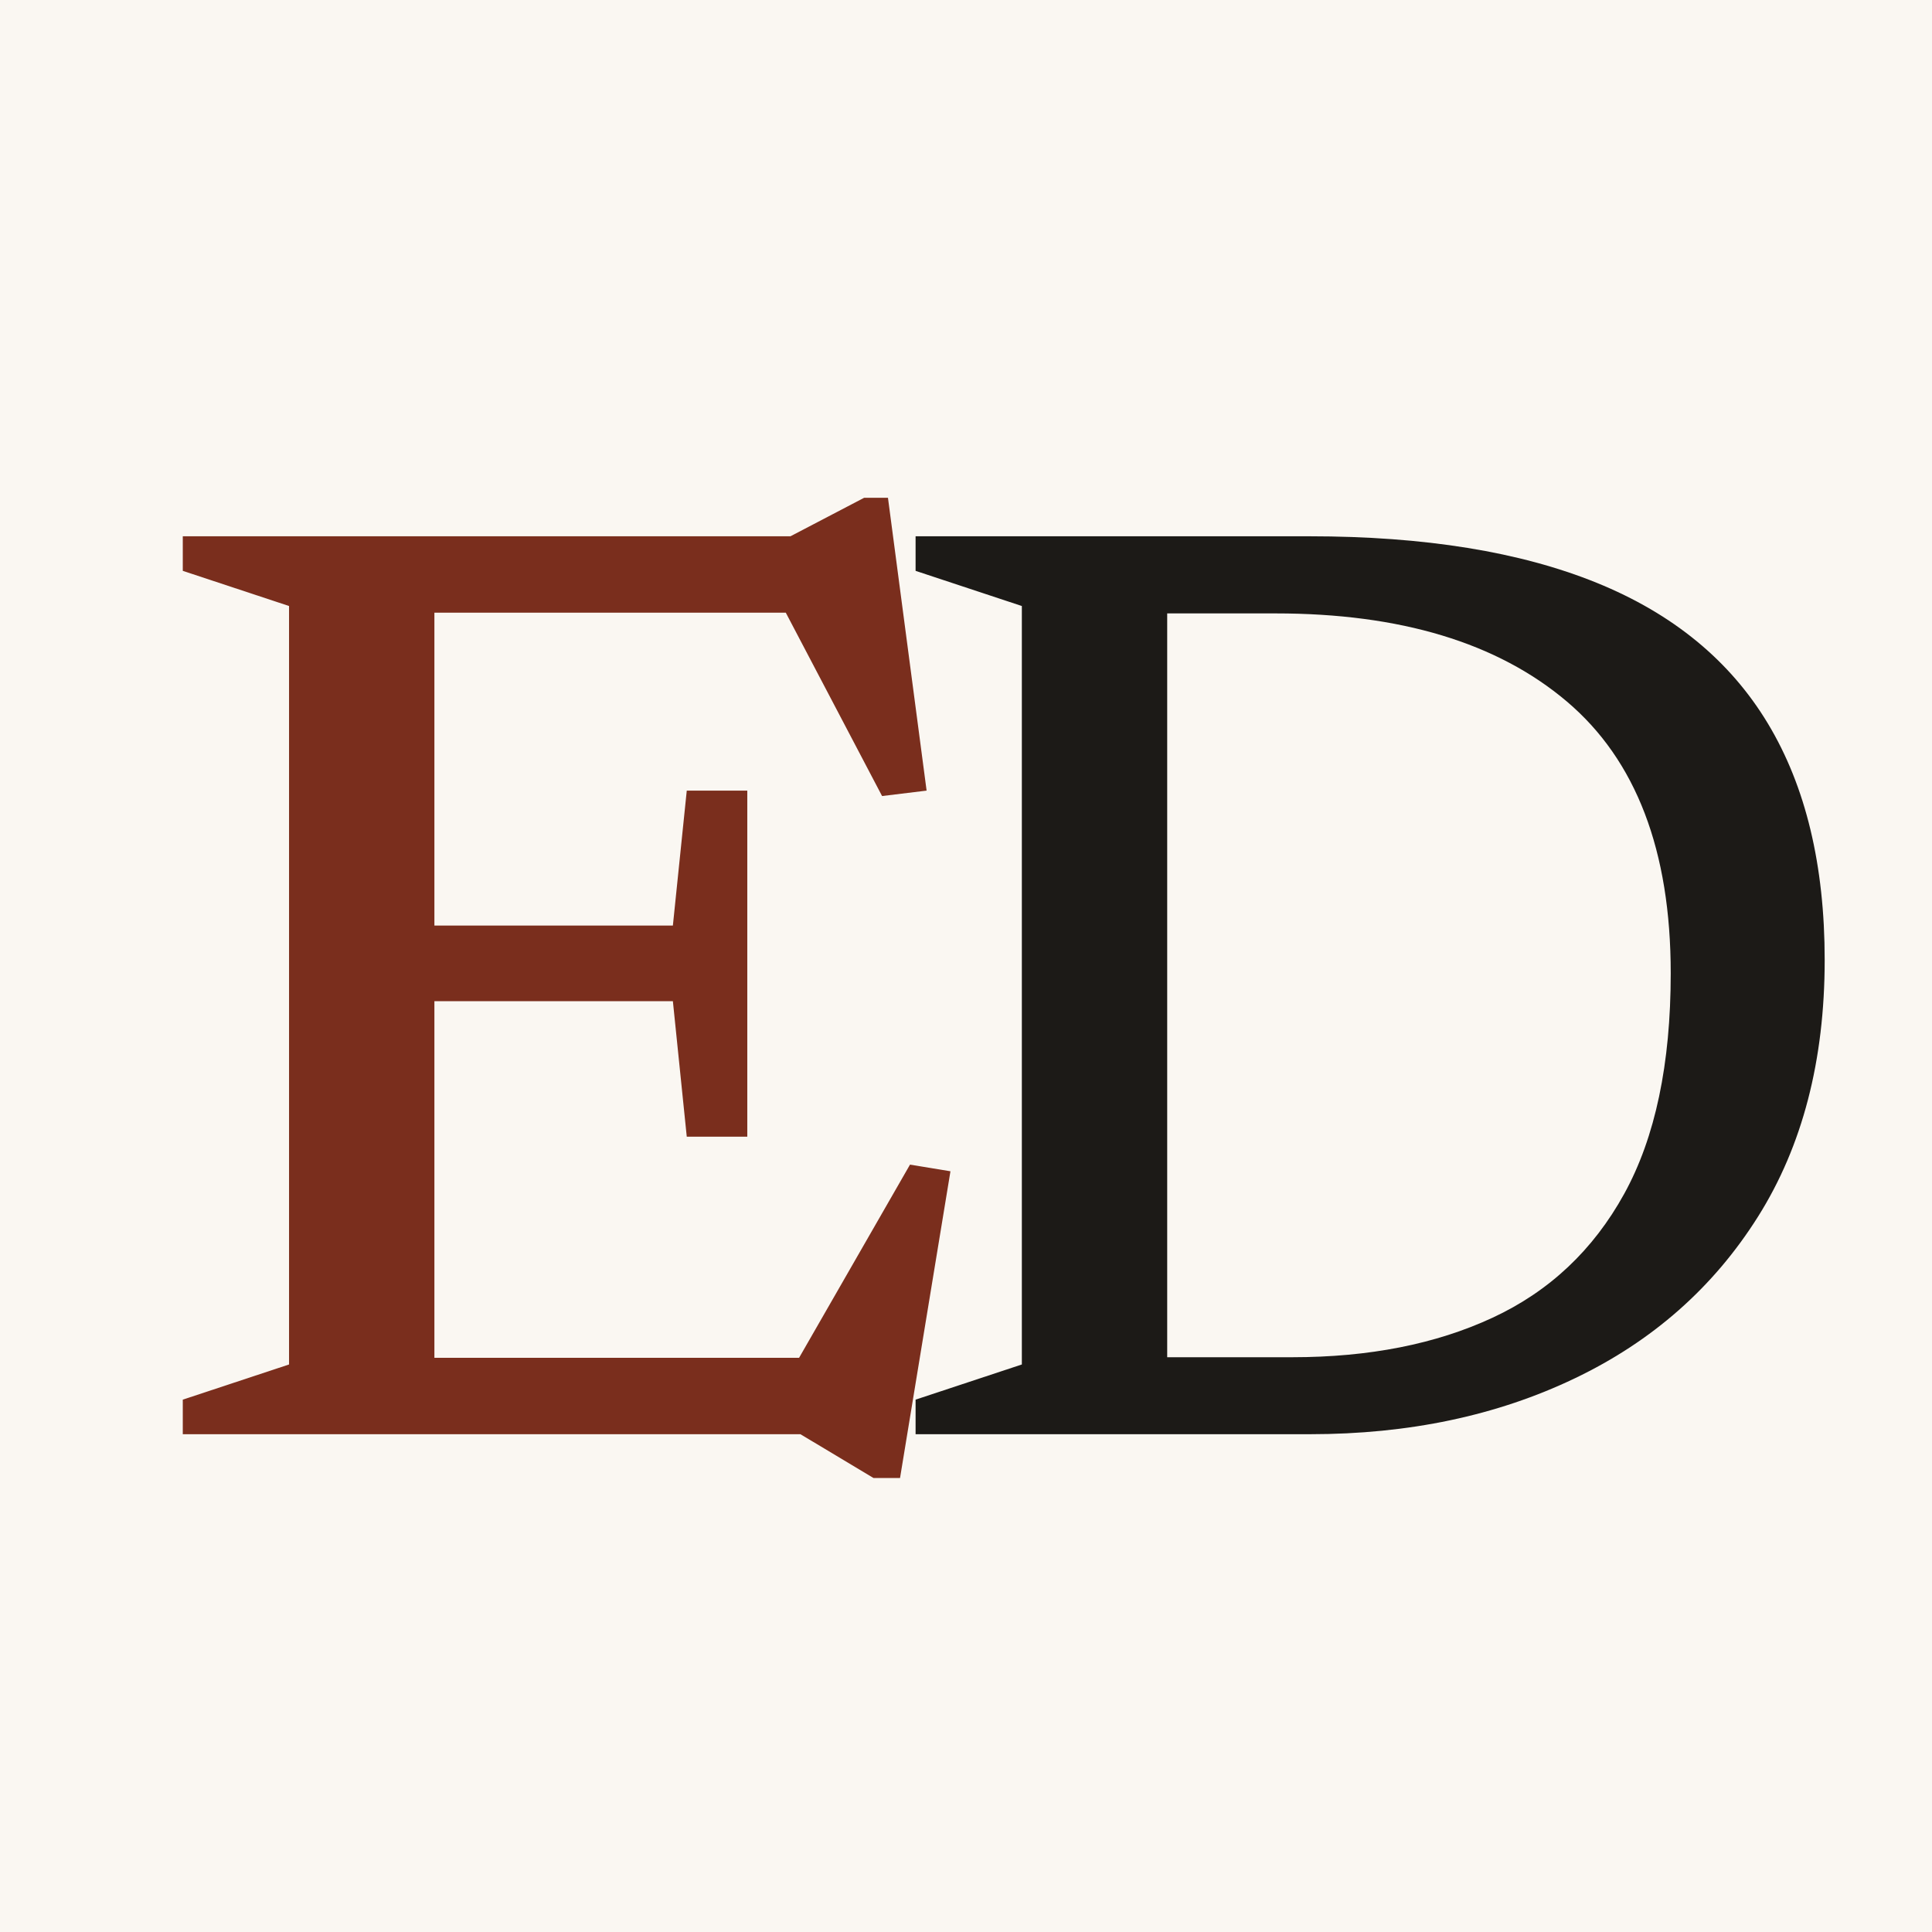
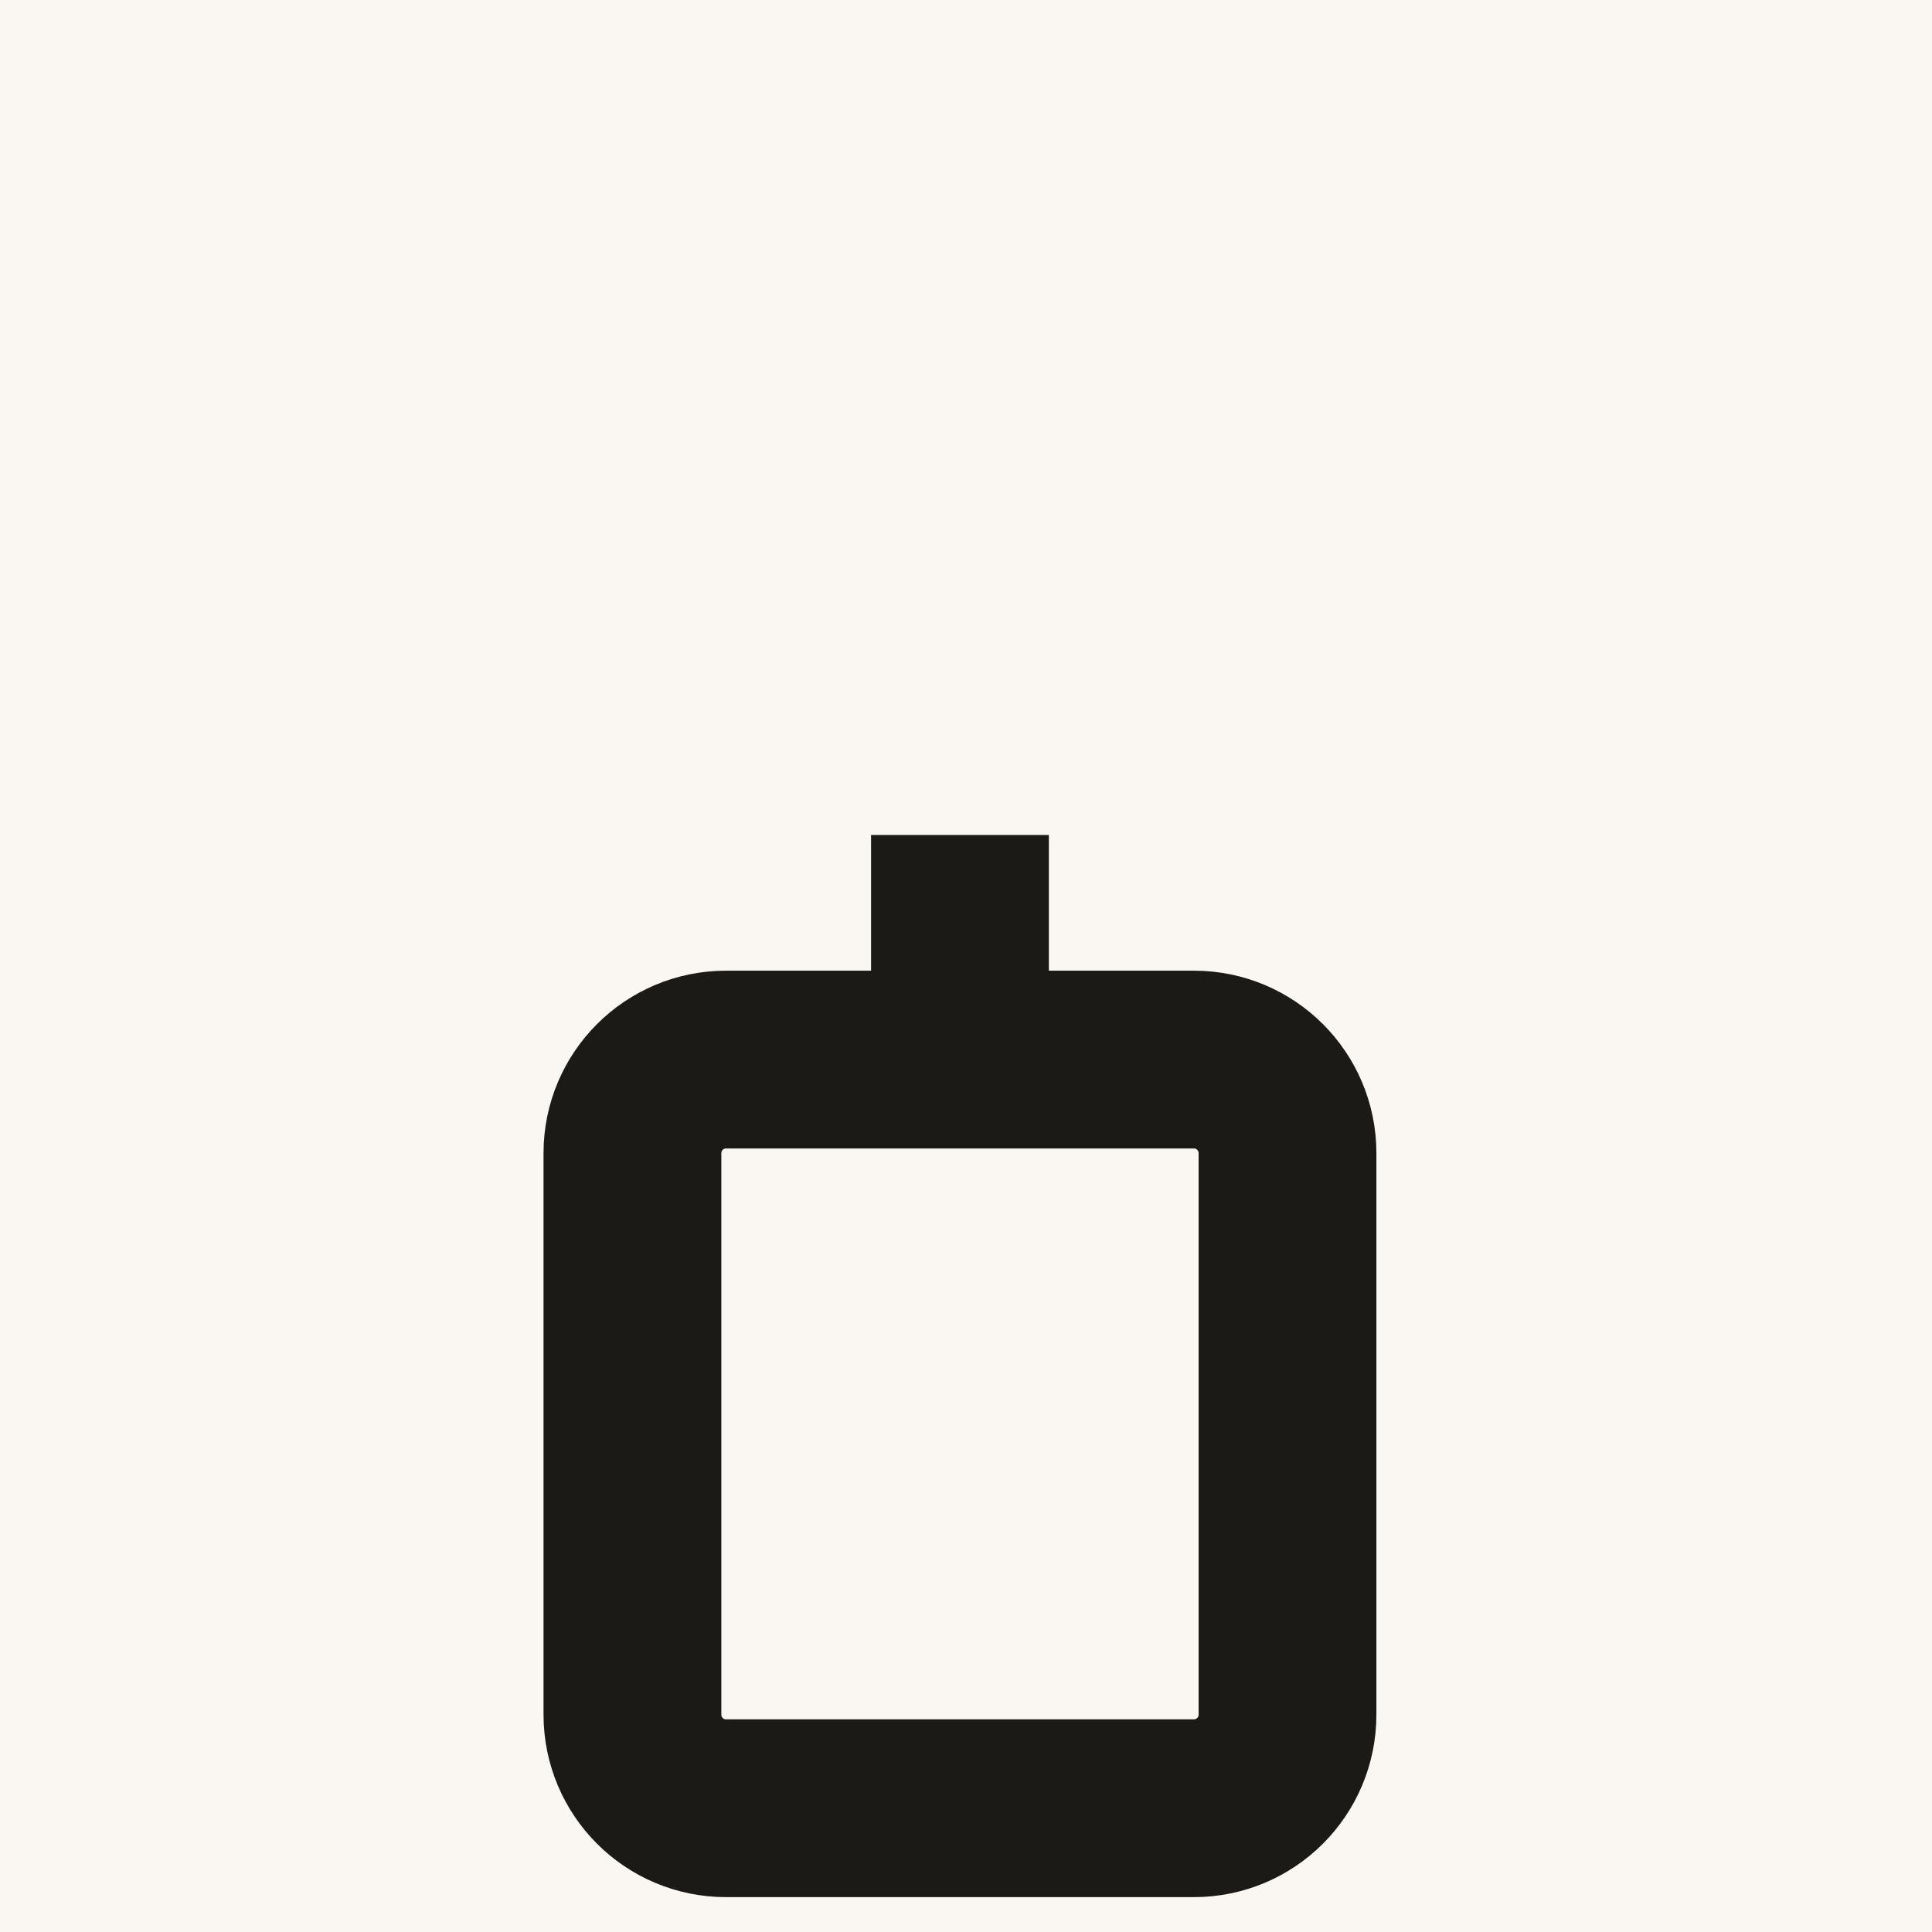
<svg xmlns="http://www.w3.org/2000/svg" viewBox="0 0 128 128">
  <rect width="128" height="128" fill="#faf7f2" />
-   <g>
-     <path d="M86.79 95.02L60.66 95.02L60.66 92.73L67.70 90.40L67.70 40.15L60.66 37.82L60.66 35.53L86.75 35.53Q98.19 35.53 105.78 38.61Q113.37 41.69 117.13 47.94Q120.89 54.19 120.89 63.60Q120.89 73.59 116.47 80.61Q112.05 87.63 104.33 91.32Q96.61 95.02 86.79 95.02M110.69 64.48Q110.69 52.30 103.80 46.47Q96.91 40.64 84.51 40.64L77.33 40.64L77.33 89.92L85.61 89.92Q93.26 89.92 98.89 87.30Q104.53 84.68 107.61 79.09Q110.69 73.50 110.69 64.48" fill="#1c1a17" />
-     <path d="M45.50 52.38L49.51 52.38L49.51 75.31L45.50 75.31L44.58 66.33L28.78 66.33L28.78 89.96L52.94 89.96L60.29 77.16L62.97 77.60L59.63 97.92L57.87 97.92L53.03 95.02L12.11 95.02L12.11 92.73L19.15 90.40L19.15 40.15L12.11 37.82L12.11 35.53L52.37 35.53L57.25 32.98L58.83 32.98L61.39 52.38L58.44 52.74L52.06 40.59L28.78 40.59L28.78 61.32L44.58 61.32" fill="#7a2e1d" />
+   <g transform="translate(14,2) scale(6.2)" fill="none" stroke="#1c1a17" stroke-width="1.9">
+     <path d="M8 8.6V11" />
+     <rect x="4.5" y="11" width="7" height="8" rx="1" />
  </g>
</svg>
